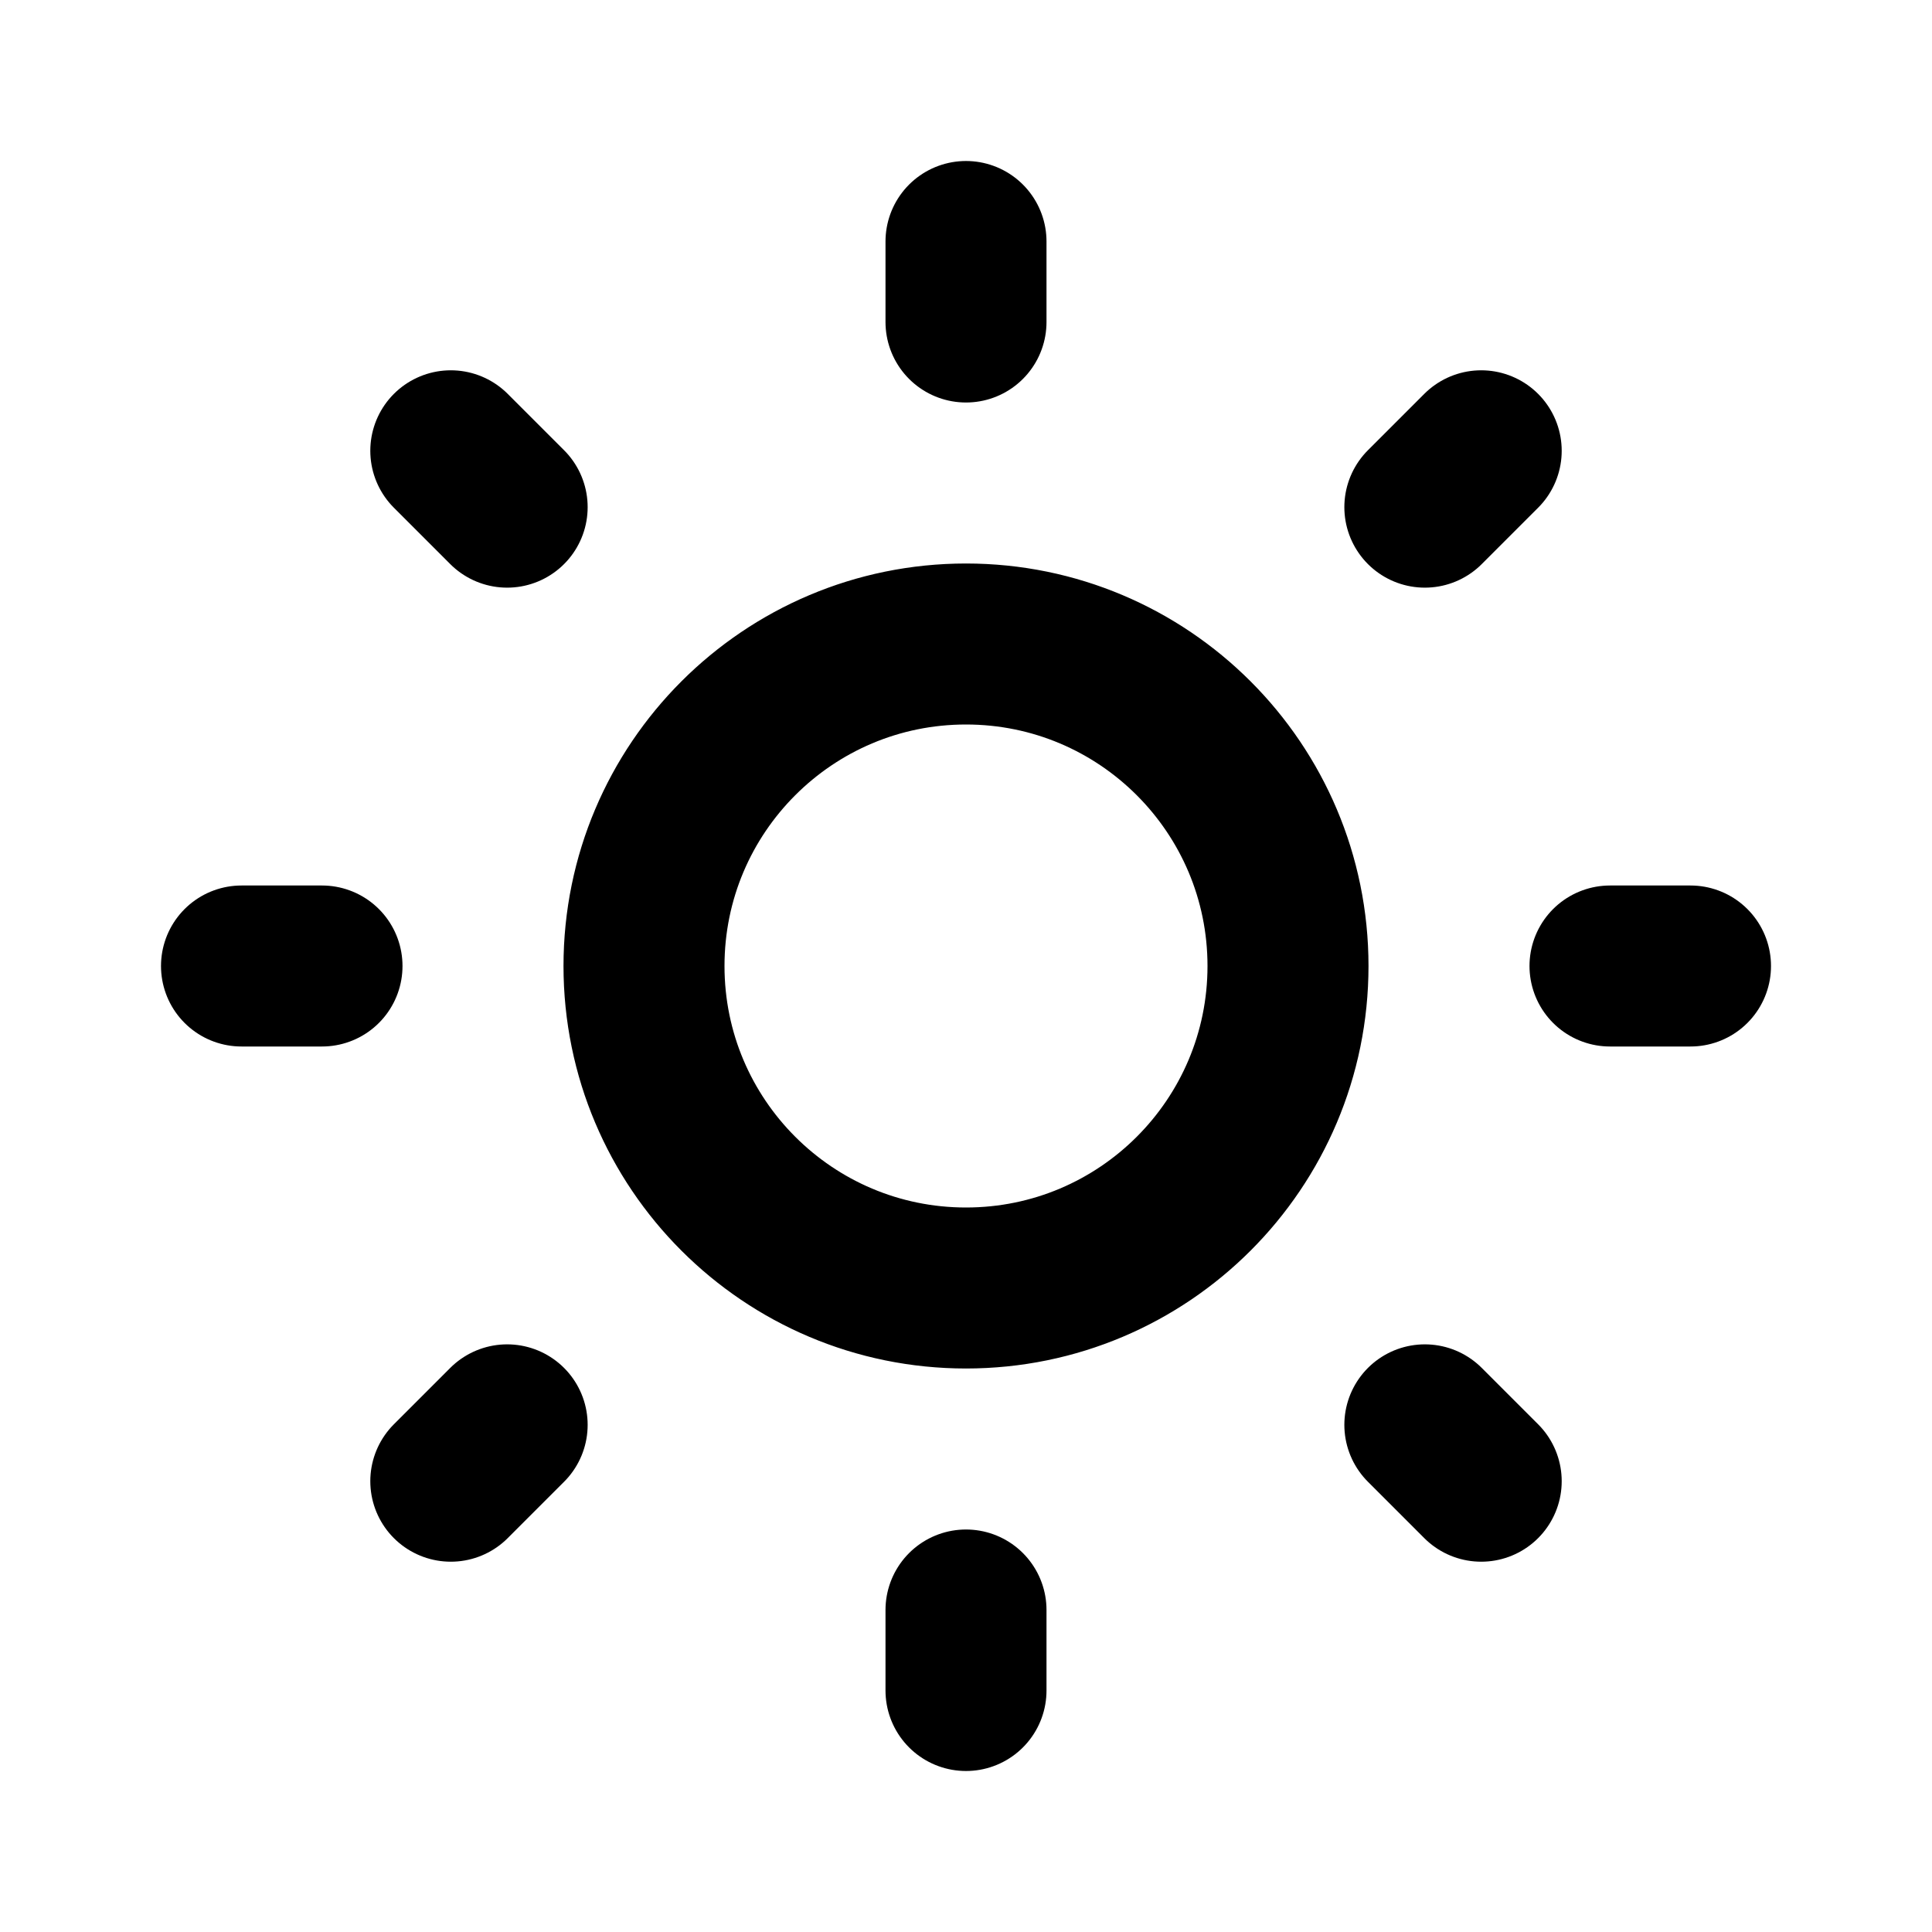
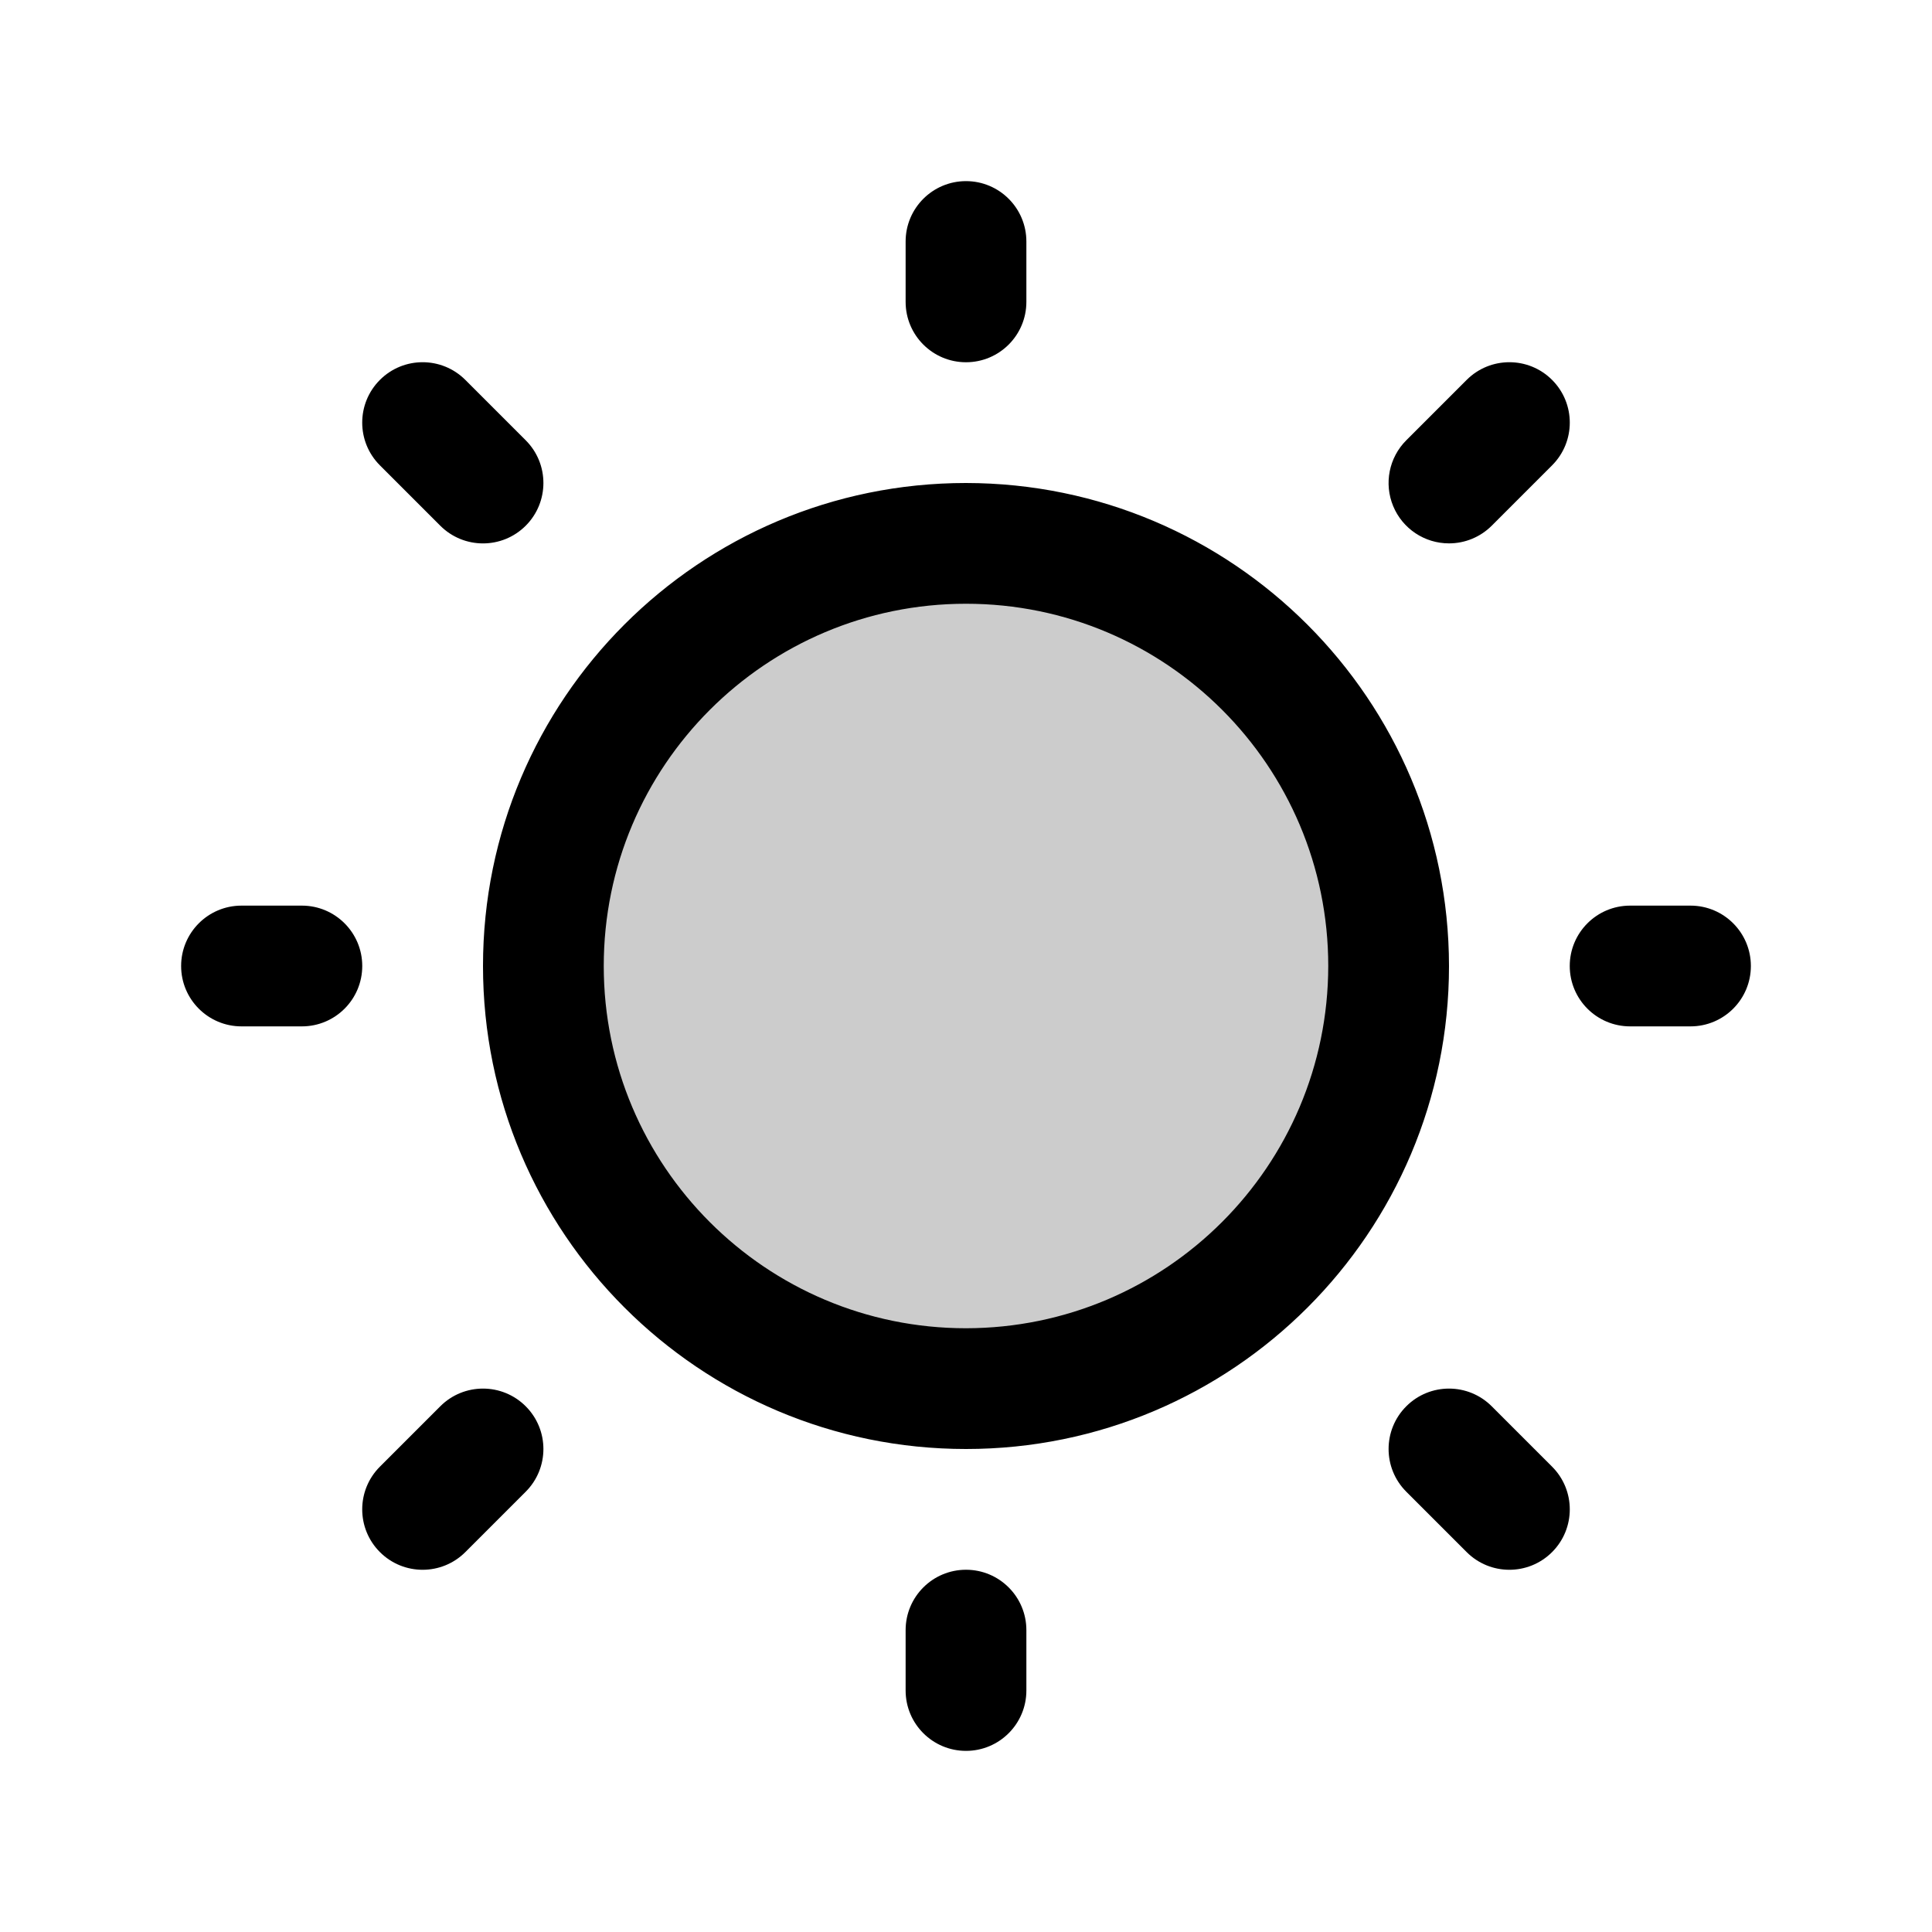
- <svg xmlns="http://www.w3.org/2000/svg" width="24" height="24" viewBox="0 0 24 24">
-   <path fill="none" stroke="currentColor" stroke-linecap="round" stroke-linejoin="round" stroke-width="2" d="M8 12a4 4 0 1 0 8 0a4 4 0 1 0-8 0m-5 0h1m8-9v1m8 8h1m-9 8v1M5.6 5.6l.7.7m12.1-.7l-.7.7m0 11.4l.7.7m-12.1-.7l-.7.7" />
+ <svg xmlns="http://www.w3.org/2000/svg" viewBox="0 0 256 256" fill="currentColor">
+   <path d="M184,128a56,56,0,1,1-56-56A56,56,0,0,1,184,128Z" opacity="0.2" />
+   <path d="M120,40V32a8,8,0,0,1,16,0v8a8,8,0,0,1-16,0Zm72,88a64,64,0,1,1-64-64A64.07,64.07,0,0,1,192,128Zm-16,0a48,48,0,1,0-48,48A48.05,48.05,0,0,0,176,128ZM58.34,69.66A8,8,0,0,0,69.66,58.34l-8-8A8,8,0,0,0,50.34,61.66Zm0,116.68-8,8a8,8,0,0,0,11.32,11.32l8-8a8,8,0,0,0-11.32-11.32ZM192,72a8,8,0,0,0,5.66-2.34l8-8a8,8,0,0,0-11.32-11.32l-8,8A8,8,0,0,0,192,72Zm5.66,114.34a8,8,0,0,0-11.32,11.32l8,8a8,8,0,0,0,11.32-11.32ZM40,120H32a8,8,0,0,0,0,16h8a8,8,0,0,0,0-16Zm88,88a8,8,0,0,0-8,8v8a8,8,0,0,0,16,0v-8A8,8,0,0,0,128,208Zm96-88h-8a8,8,0,0,0,0,16h8a8,8,0,0,0,0-16Z" />
</svg>
